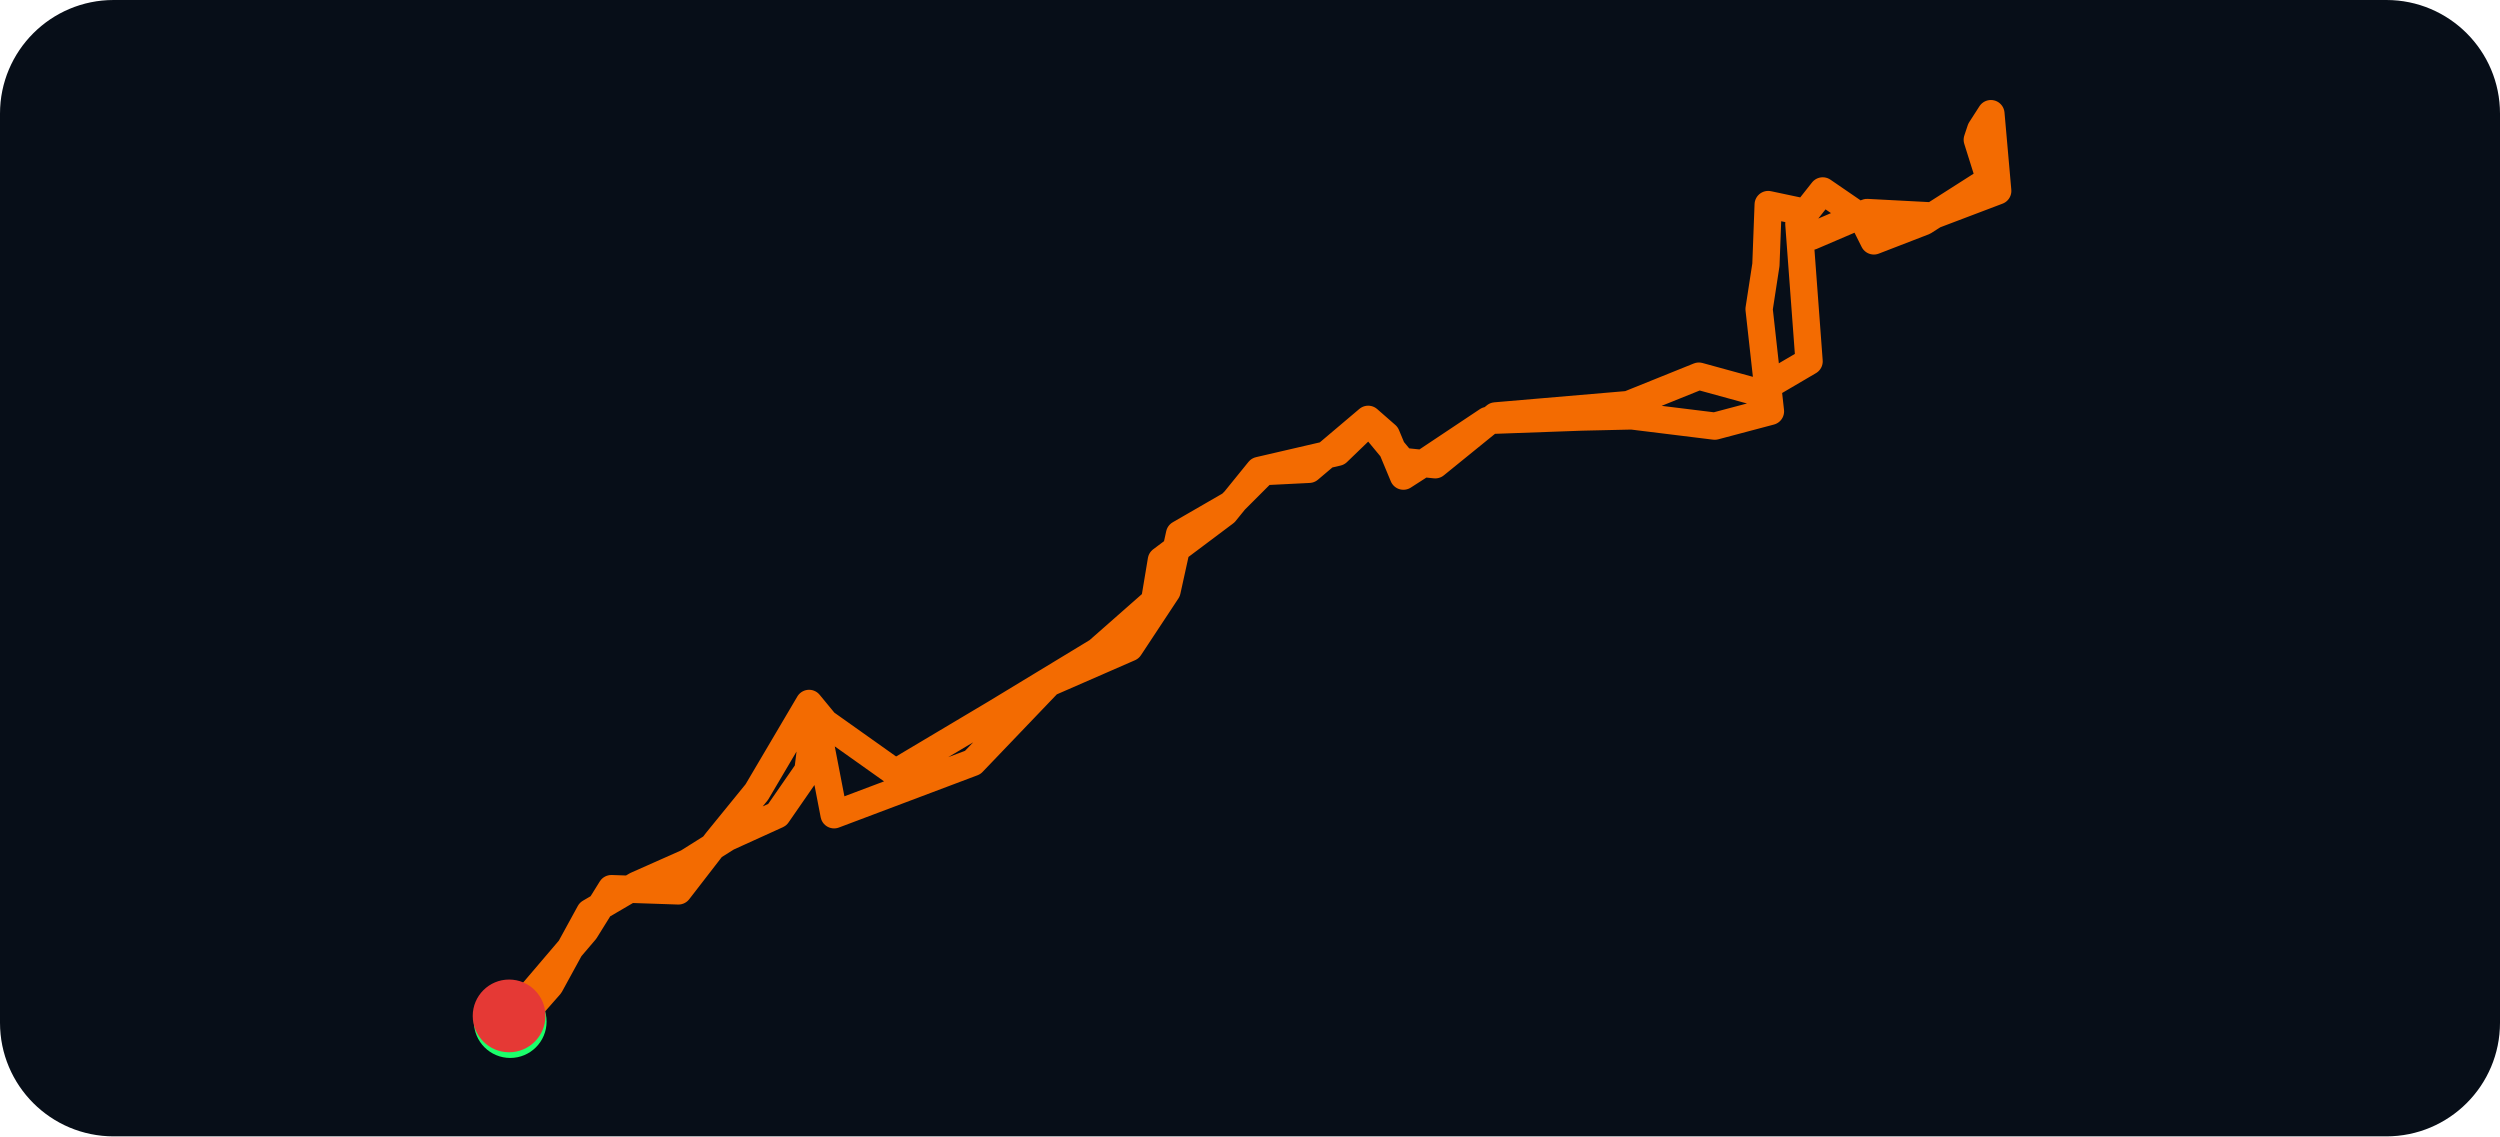
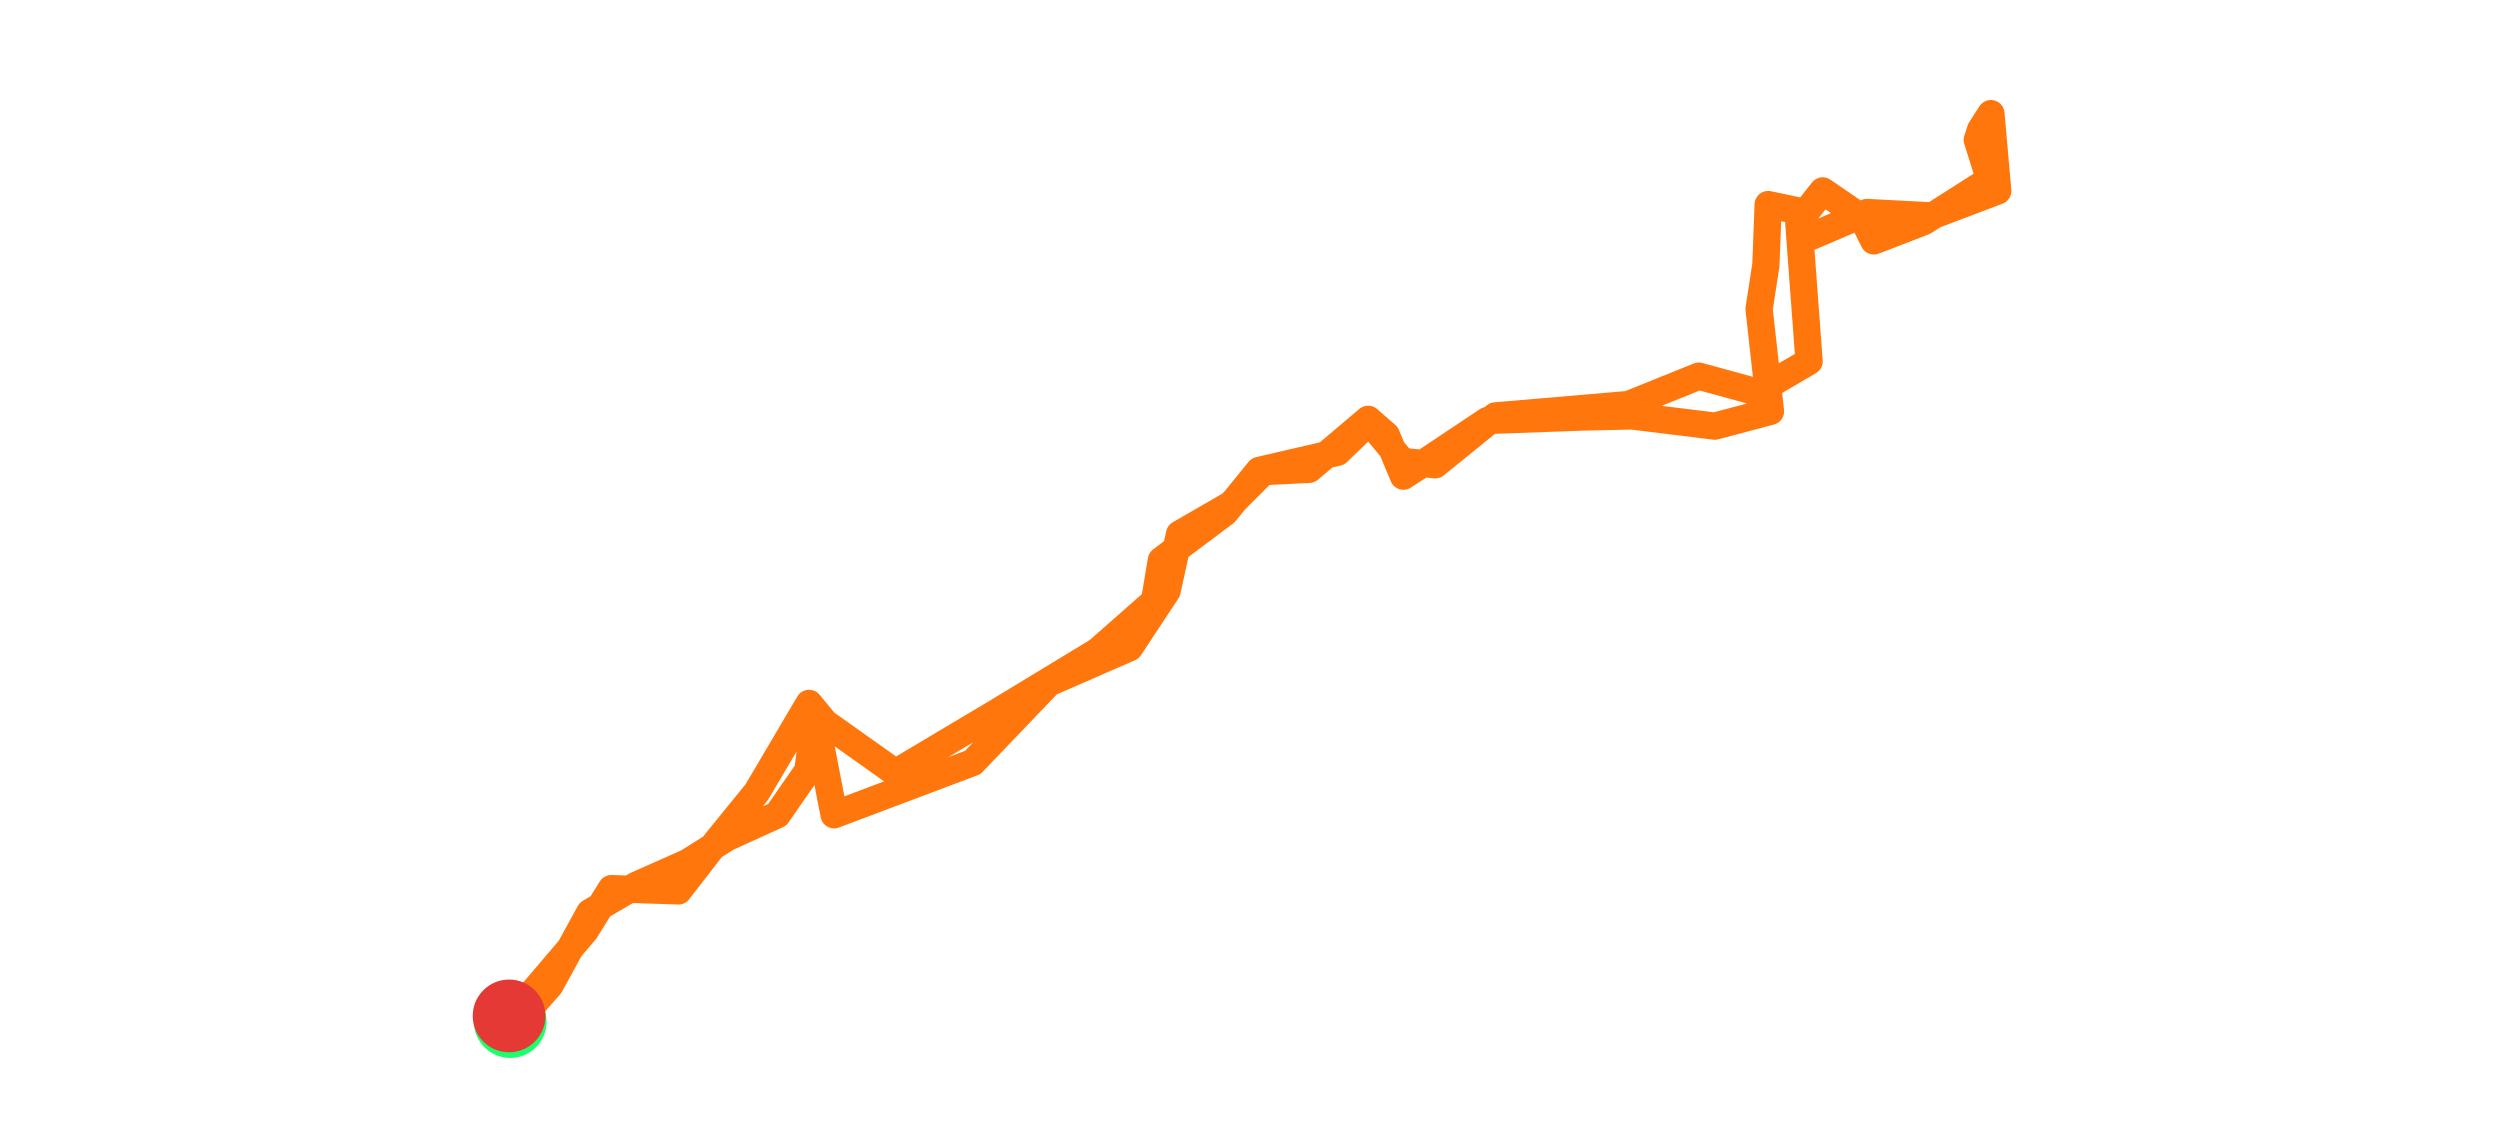
<svg xmlns="http://www.w3.org/2000/svg" width="220" height="100" viewBox="0 0 220 100">
-   <rect width="220" height="100" rx="10" fill="#070e18" />
  <path d="M 44.9 89.9 L 44.2 90.0 L 46.9 87.3 L 51.5 81.9 L 53.8 78.2 L 59.7 78.4 L 63.1 74.0 L 66.6 69.7 L 71.2 61.9 L 72.6 63.6 L 78.8 68.0 L 87.7 62.7 L 96.6 57.3 L 101.6 52.9 L 102.2 49.3 L 107.8 45.1 L 110.8 41.4 L 117.7 39.8 L 120.5 37.1 L 123.4 40.6 L 126.3 40.9 L 131.6 36.6 L 143.3 35.6 L 149.5 33.1 L 154.6 34.5 L 159.2 31.8 L 158.3 19.7 L 159.4 20.8 L 164.3 18.7 L 170.0 19.0 L 175.8 16.8 L 175.2 10.0 L 174.3 11.4 L 174.0 12.3 L 175.1 15.8 L 169.3 19.5 L 164.9 21.2 L 163.9 19.2 L 160.4 16.8 L 158.9 18.7 L 155.6 18.0 L 155.4 23.3 L 154.8 27.2 L 155.8 36.2 L 150.9 37.5 L 143.6 36.6 L 139.2 36.7 L 130.9 37.0 L 124.9 41.0 L 123.5 41.9 L 122.0 38.3 L 120.4 36.9 L 115.2 41.3 L 111.2 41.5 L 108.3 44.4 L 103.8 47.0 L 102.7 52.0 L 99.4 57.0 L 92.3 60.1 L 85.6 67.1 L 73.4 71.7 L 71.7 62.9 L 71.1 67.8 L 68.4 71.7 L 64.0 73.7 L 60.5 75.9 L 56.0 77.9 L 51.9 80.3 L 48.4 86.7 L 45.5 90.0 L 44.8 89.4" fill="none" stroke="#ff6f00" stroke-width="2.4" stroke-linecap="round" stroke-linejoin="round" opacity="0.95" />
  <circle cx="44.9" cy="89.9" r="3.2" fill="#1cff6b" />
  <circle cx="44.8" cy="89.4" r="3.2" fill="#e53935" />
</svg>
